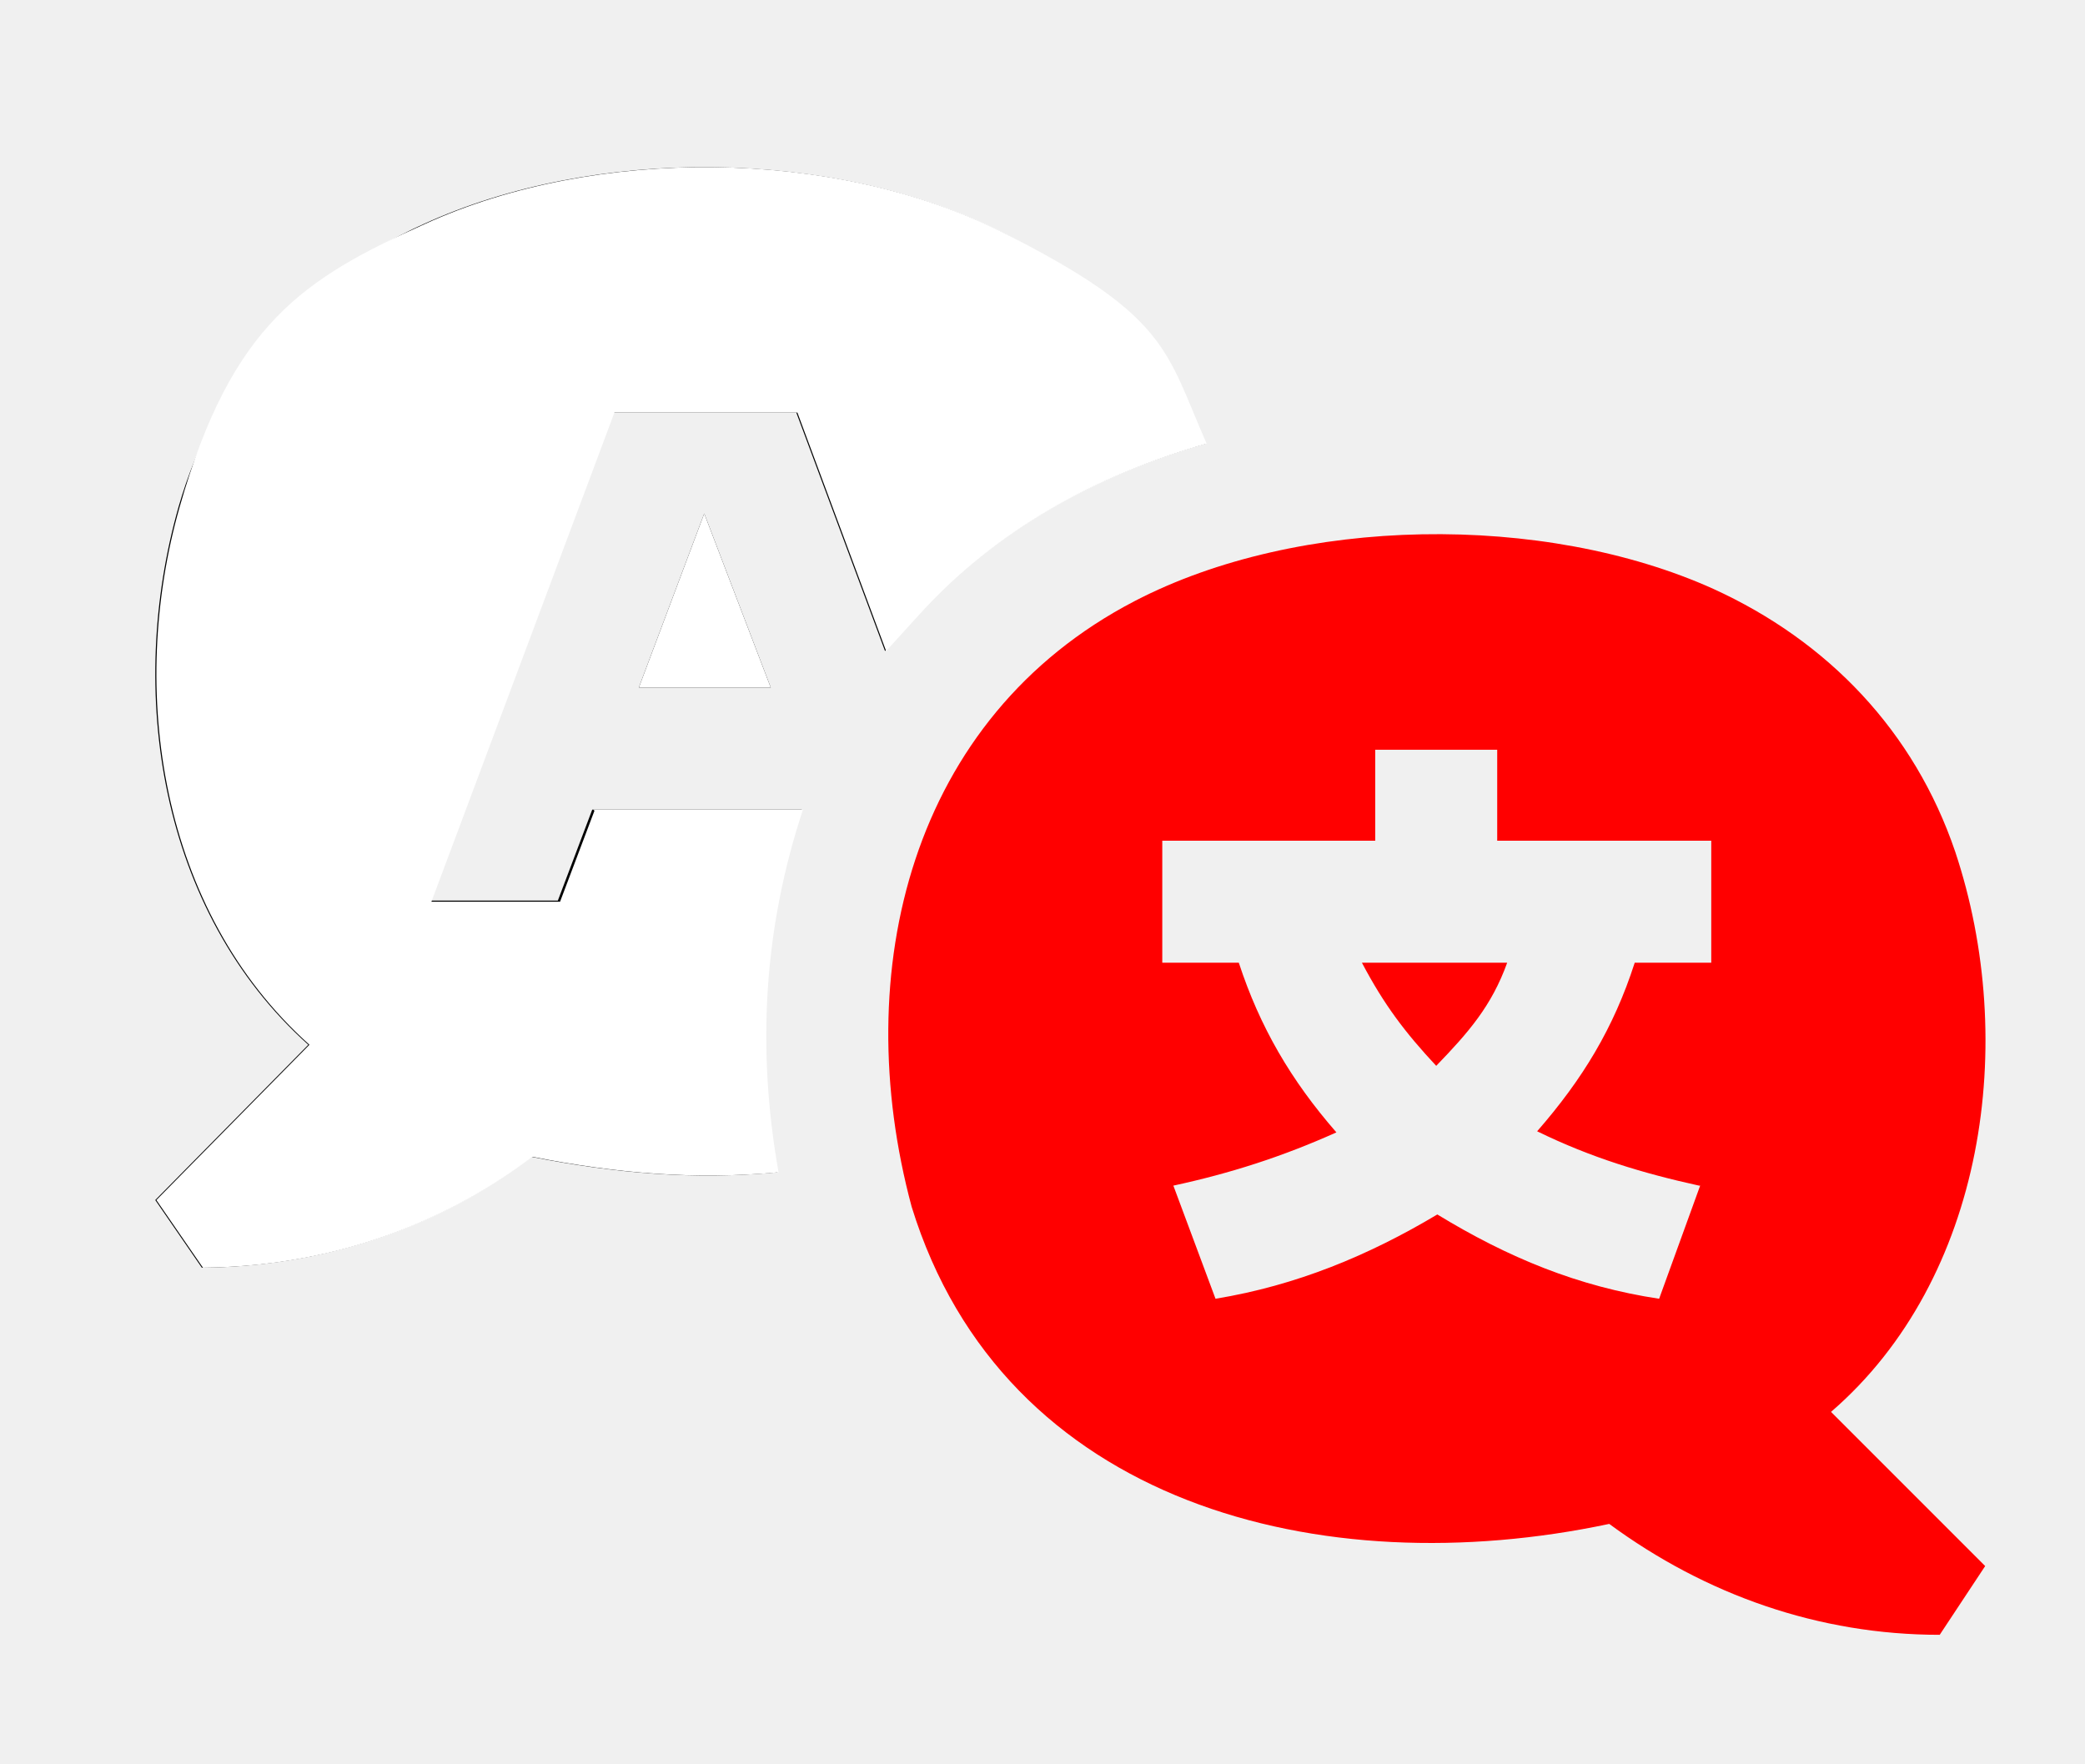
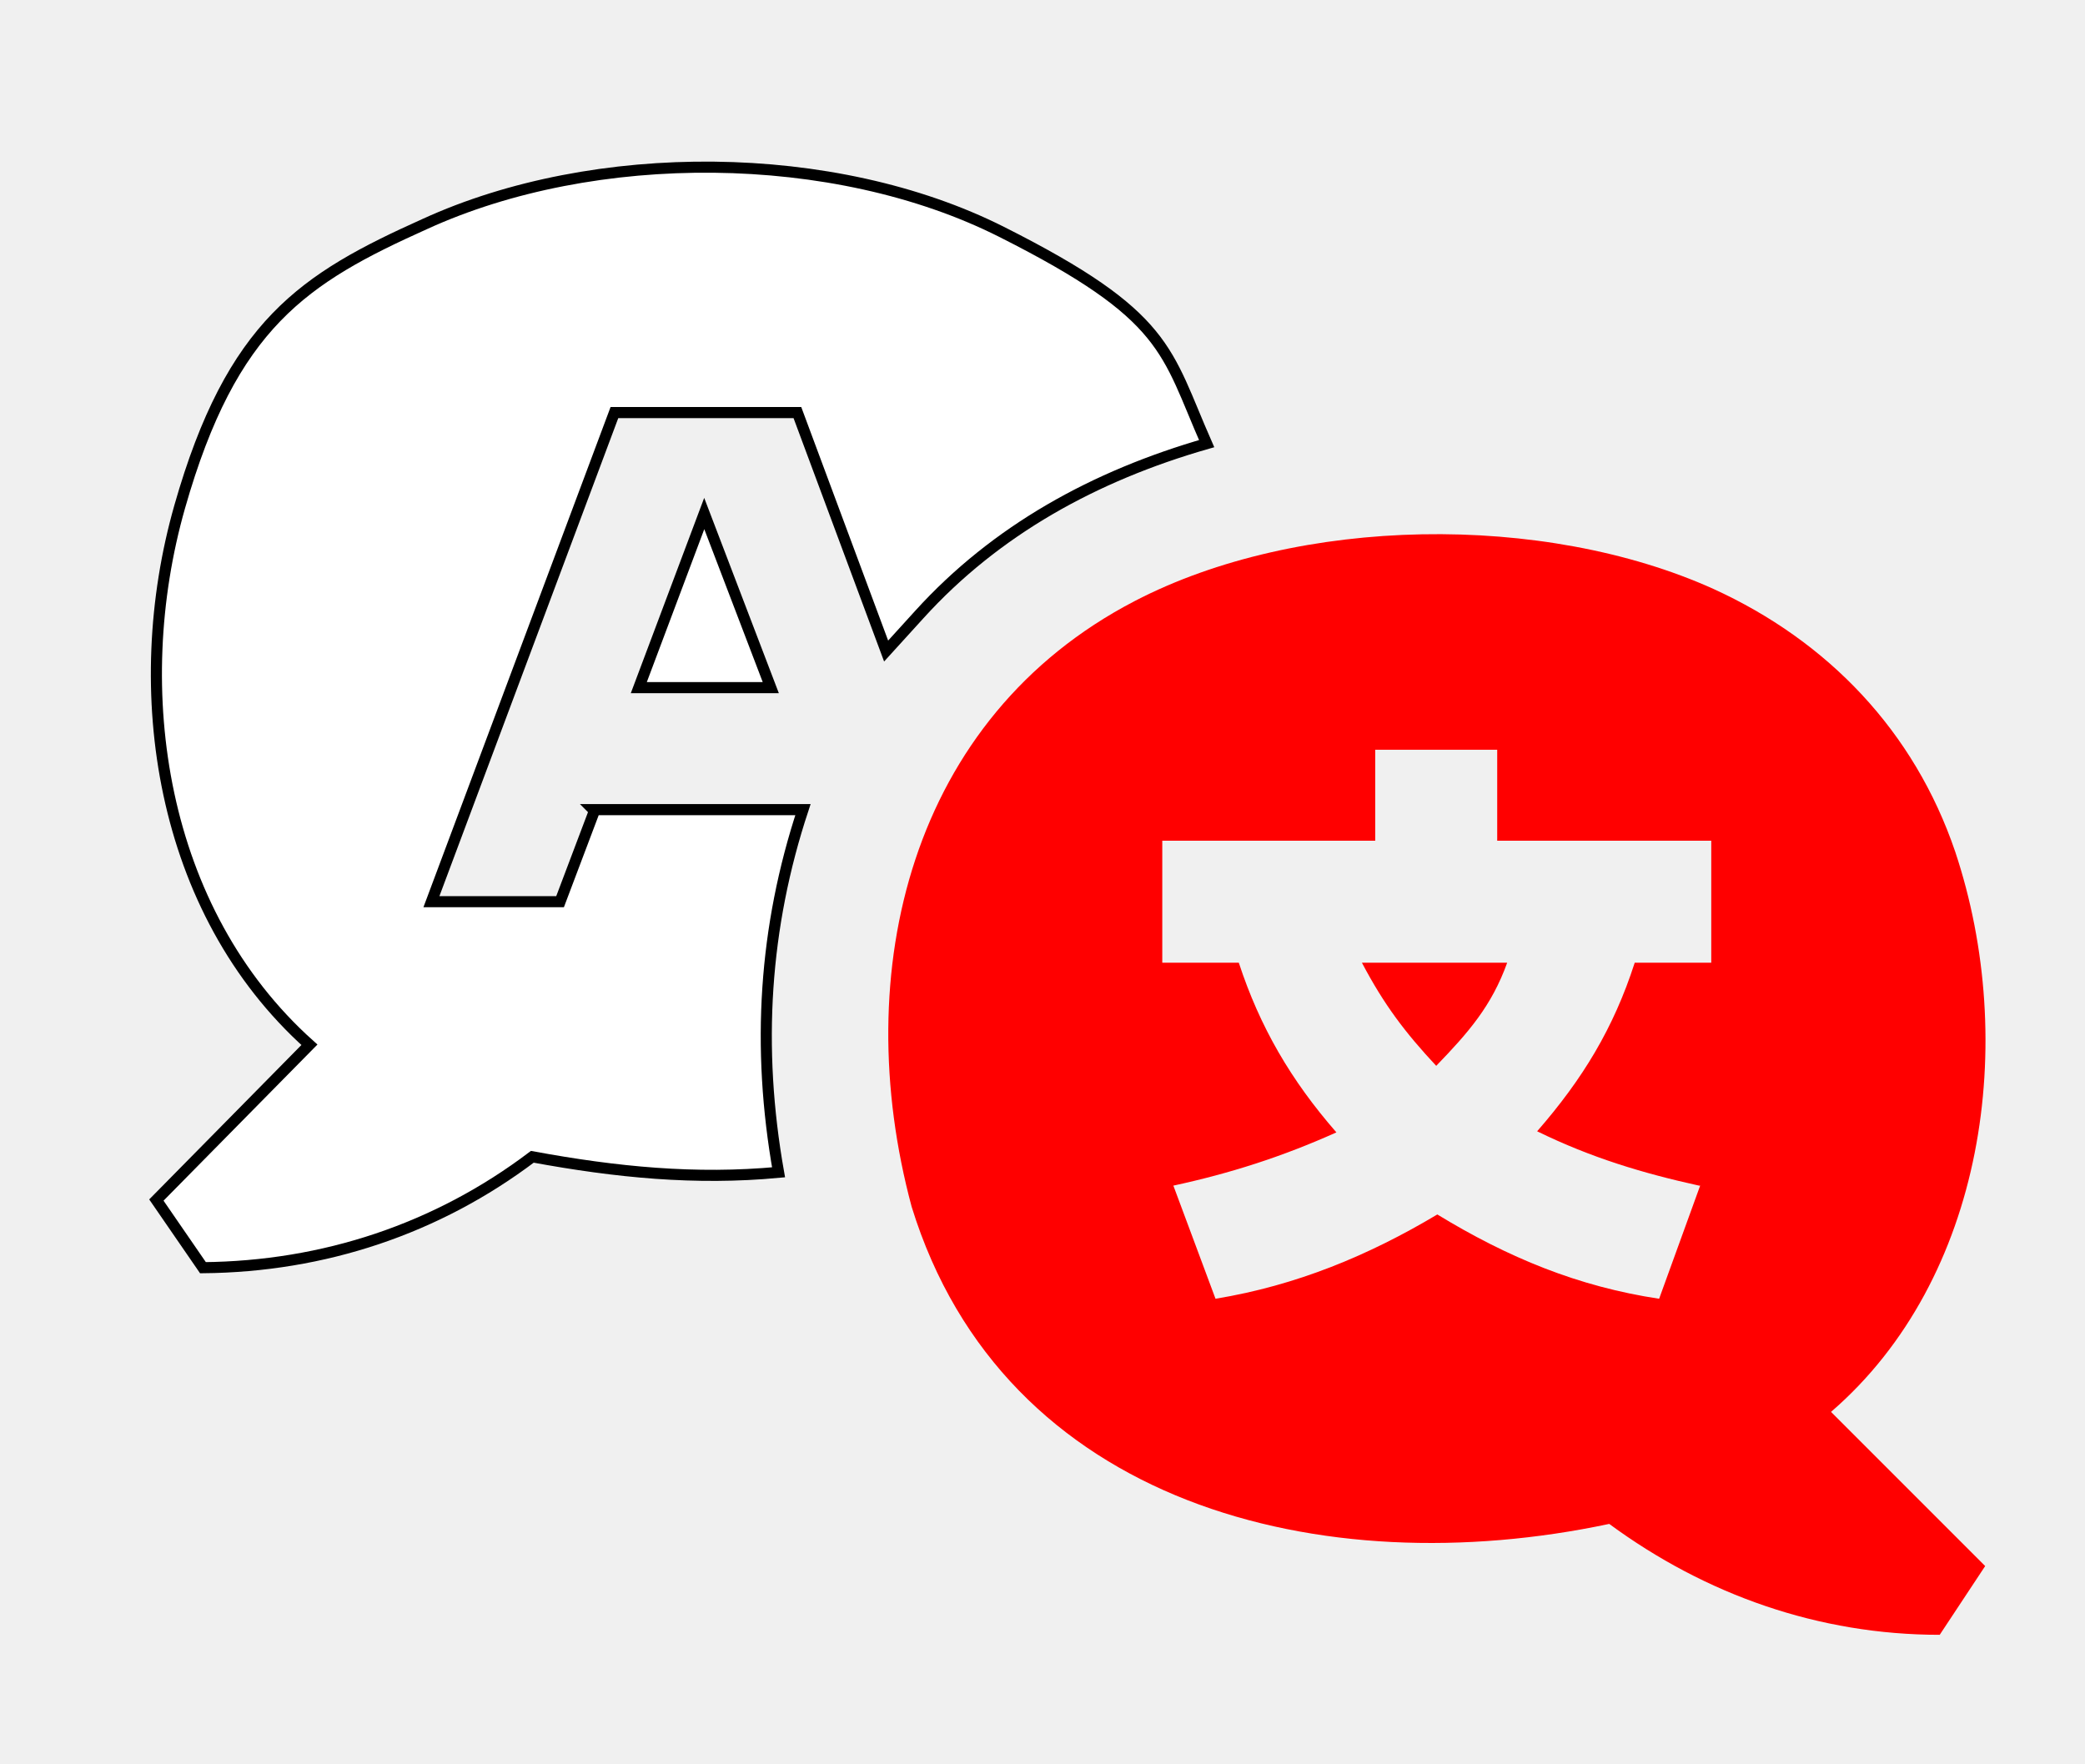
<svg xmlns="http://www.w3.org/2000/svg" id="Layer_1" version="1.1" viewBox="0 0 188 159">
  <defs>
    <style>
      .st0 {
        fill: #fff;
+         stroke: #000;
+         stroke-miterlimit: 10;
      }

      .st1 {
        fill: red;
      }
    </style>
  </defs>
-   <path d="M55.2,37.1l-16.5,44.1h11.6s3.1-8.2,3.1-8.2h18.9c-3.5,10.6-4.2,21.4-2.2,32.7-7.5.7-14.6.1-22.2-1.4-8.6,6.5-18.8,9.9-29.7,10l-4.2-6.1,13.8-14c-13.5-12.1-16.4-32-11.7-48.5,3.3-11.5,11.2-20.6,22.1-25.5,15.3-7,36.9-6.9,52,.7,8.3,4.1,14.8,10.7,18.5,19.1-10.1,2.9-19,7.8-25.9,15.4l-3,3.3-8-21.5h-16.5Z" />
+   <path d="M55.2,37.1l-16.5,44.1h11.6l3.1-8.2h18.9c-3.5,10.6-4.2,21.4-2.2,32.7-7.5.7-14.6,0-22.2-1.4-8.6,6.5-18.8,9.9-29.7,10l-4.2-6.1,13.8-14c-13.5-12.1-16.4-32-11.7-48.5,3.3-11.5,11.2-20.6,22.1-25.5,15.3-7,36.9-6.9,52,.7,8.3,4.1,14.8,10.7,18.5,19.1-10.1,2.9-19,7.8-25.9,15.4l-3,3.3-8-21.5h-16.6Z" />
  <polygon points="69.5 62 57.6 62 63.5 46.3 69.5 62" />
-   <path class="st0" d="M53.5,73h18.9c-3.5,10.6-4.2,21.4-2.2,32.7-7.5.7-14.6.1-22.2-1.4-8.6,6.5-18.8,9.9-29.7,10l-4.2-6.1,13.8-14c-13.5-12.1-16.4-32-11.7-48.5s11.2-20.6,22.1-25.5c15.3-7,36.9-6.9,52,.7s14.8,10.7,18.5,19.1c-10.1,2.9-19,7.8-25.9,15.4l-3,3.3-8-21.5h-16.5s-16.5,44.1-16.5,44.1h11.6s3.1-8.2,3.1-8.2Z" />
+   <path class="st0" d="M53.5,73h18.9c-3.5,10.6-4.2,21.4-2.2,32.7-7.5.7-14.6,0-22.2-1.4-8.6,6.5-18.8,9.9-29.7,10l-4.2-6.1,13.8-14c-13.5-12.1-16.4-32-11.7-48.5s11.2-20.6,22.1-25.5c15.3-7,36.9-6.9,52,.7s14.8,10.7,18.5,19.1c-10.1,2.9-19,7.8-25.9,15.4l-3,3.3-8-21.5h-16.5l-16.5,44.1h11.6l3.1-8.2h0Z" />
  <polygon class="st0" points="69.5 62 57.6 62 63.5 46.3 69.5 62" />
-   <path class="st1" d="M165.1,127.3c13.9-12,16.9-33.4,11.2-50.5-3.7-10.9-11.5-19-21.8-23.7-15.3-6.9-37.4-6.6-52.2,1.1-20.2,10.5-25.8,33.4-20.1,54.6,8.3,26.9,37,34.1,62.9,28.6,8.7,6.4,18.9,10,29.8,10l4.1-6.2-13.9-13.9ZM153.3,106.9l-3.7,10.2c-7.3-1.1-13.6-3.7-20-7.6-6.2,3.7-12.7,6.4-20,7.6l-3.8-10.2c5.1-1.1,9.8-2.6,14.7-4.8-4.1-4.7-6.9-9.5-8.8-15.3h-6.9s0-11,0-11h19.2s0-8.2,0-8.2h11v8.2s19.3,0,19.3,0v11s-6.9,0-6.9,0c-1.9,5.9-4.7,10.5-8.8,15.2,4.9,2.4,9.6,3.8,14.6,4.9Z" />
-   <path class="st1" d="M135.9,86.8c-1.4,3.9-3.5,6.3-6.4,9.3-2.8-3-4.7-5.5-6.7-9.3h13Z" />
+   <path class="st1" d="M165.1,127.3c13.9-12,16.9-33.4,11.2-50.5-3.7-10.9-11.5-19-21.8-23.7-15.3-6.9-37.4-6.6-52.2,1.1-20.2,10.5-25.8,33.4-20.1,54.6,8.3,26.9,37,34.1,62.9,28.6,8.7,6.4,18.9,10,29.8,10l4.1-6.2-13.9-13.9h0ZM153.3,106.9l-3.7,10.2c-7.3-1.1-13.6-3.7-20-7.6-6.2,3.7-12.7,6.4-20,7.6l-3.8-10.2c5.1-1.1,9.8-2.6,14.7-4.8-4.1-4.7-6.9-9.5-8.8-15.3h-6.9v-11h19.2v-8.2h11v8.2h19.3v11h-6.9c-1.9,5.9-4.7,10.5-8.8,15.2,4.9,2.4,9.6,3.8,14.6,4.9h0Z" />
+   <path class="st1" d="M135.9,86.8c-1.4,3.9-3.5,6.3-6.4,9.3-2.8-3-4.7-5.5-6.7-9.3h13.1Z" />
</svg>
